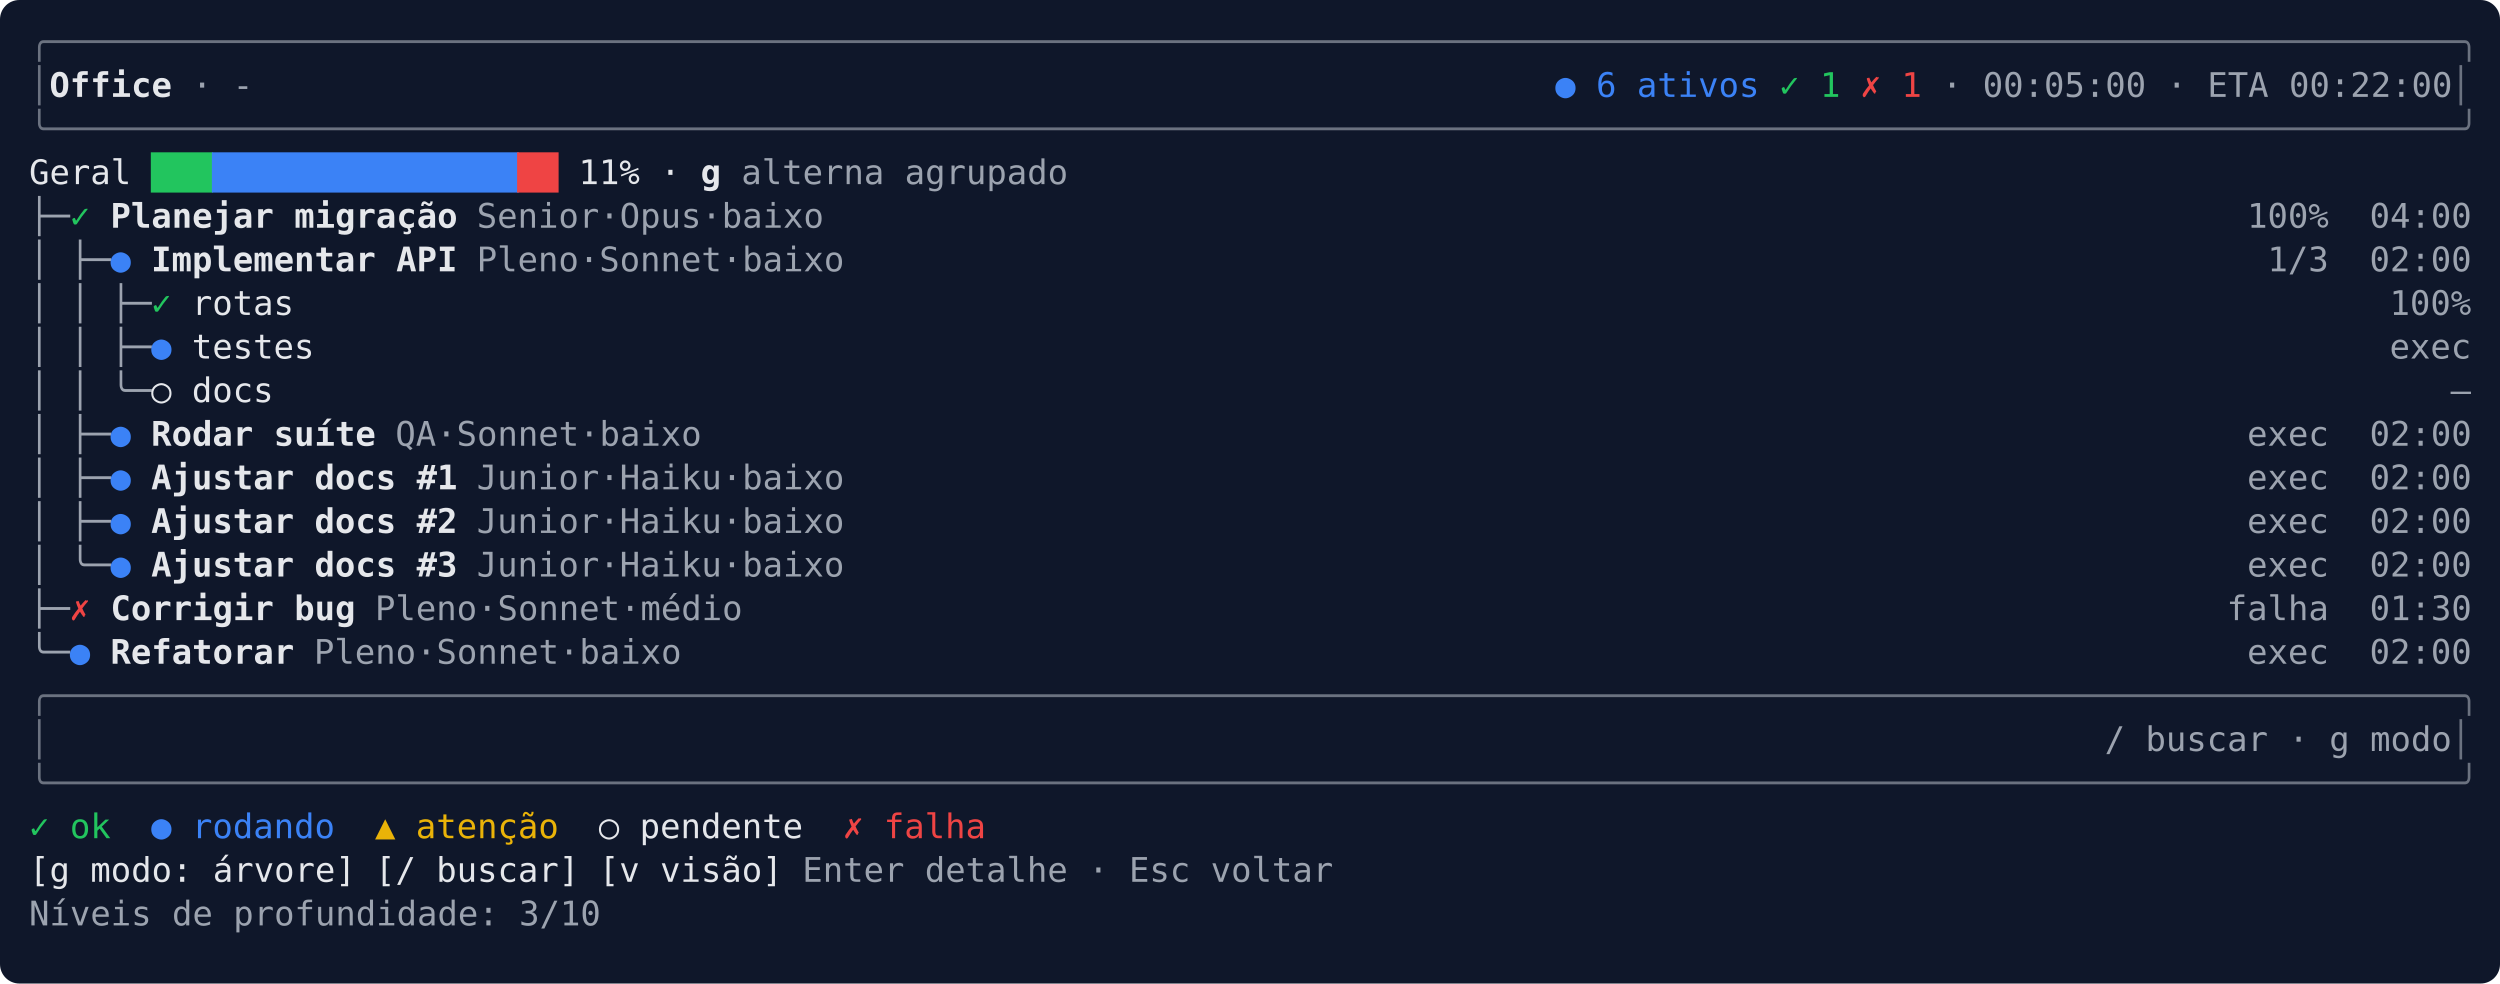
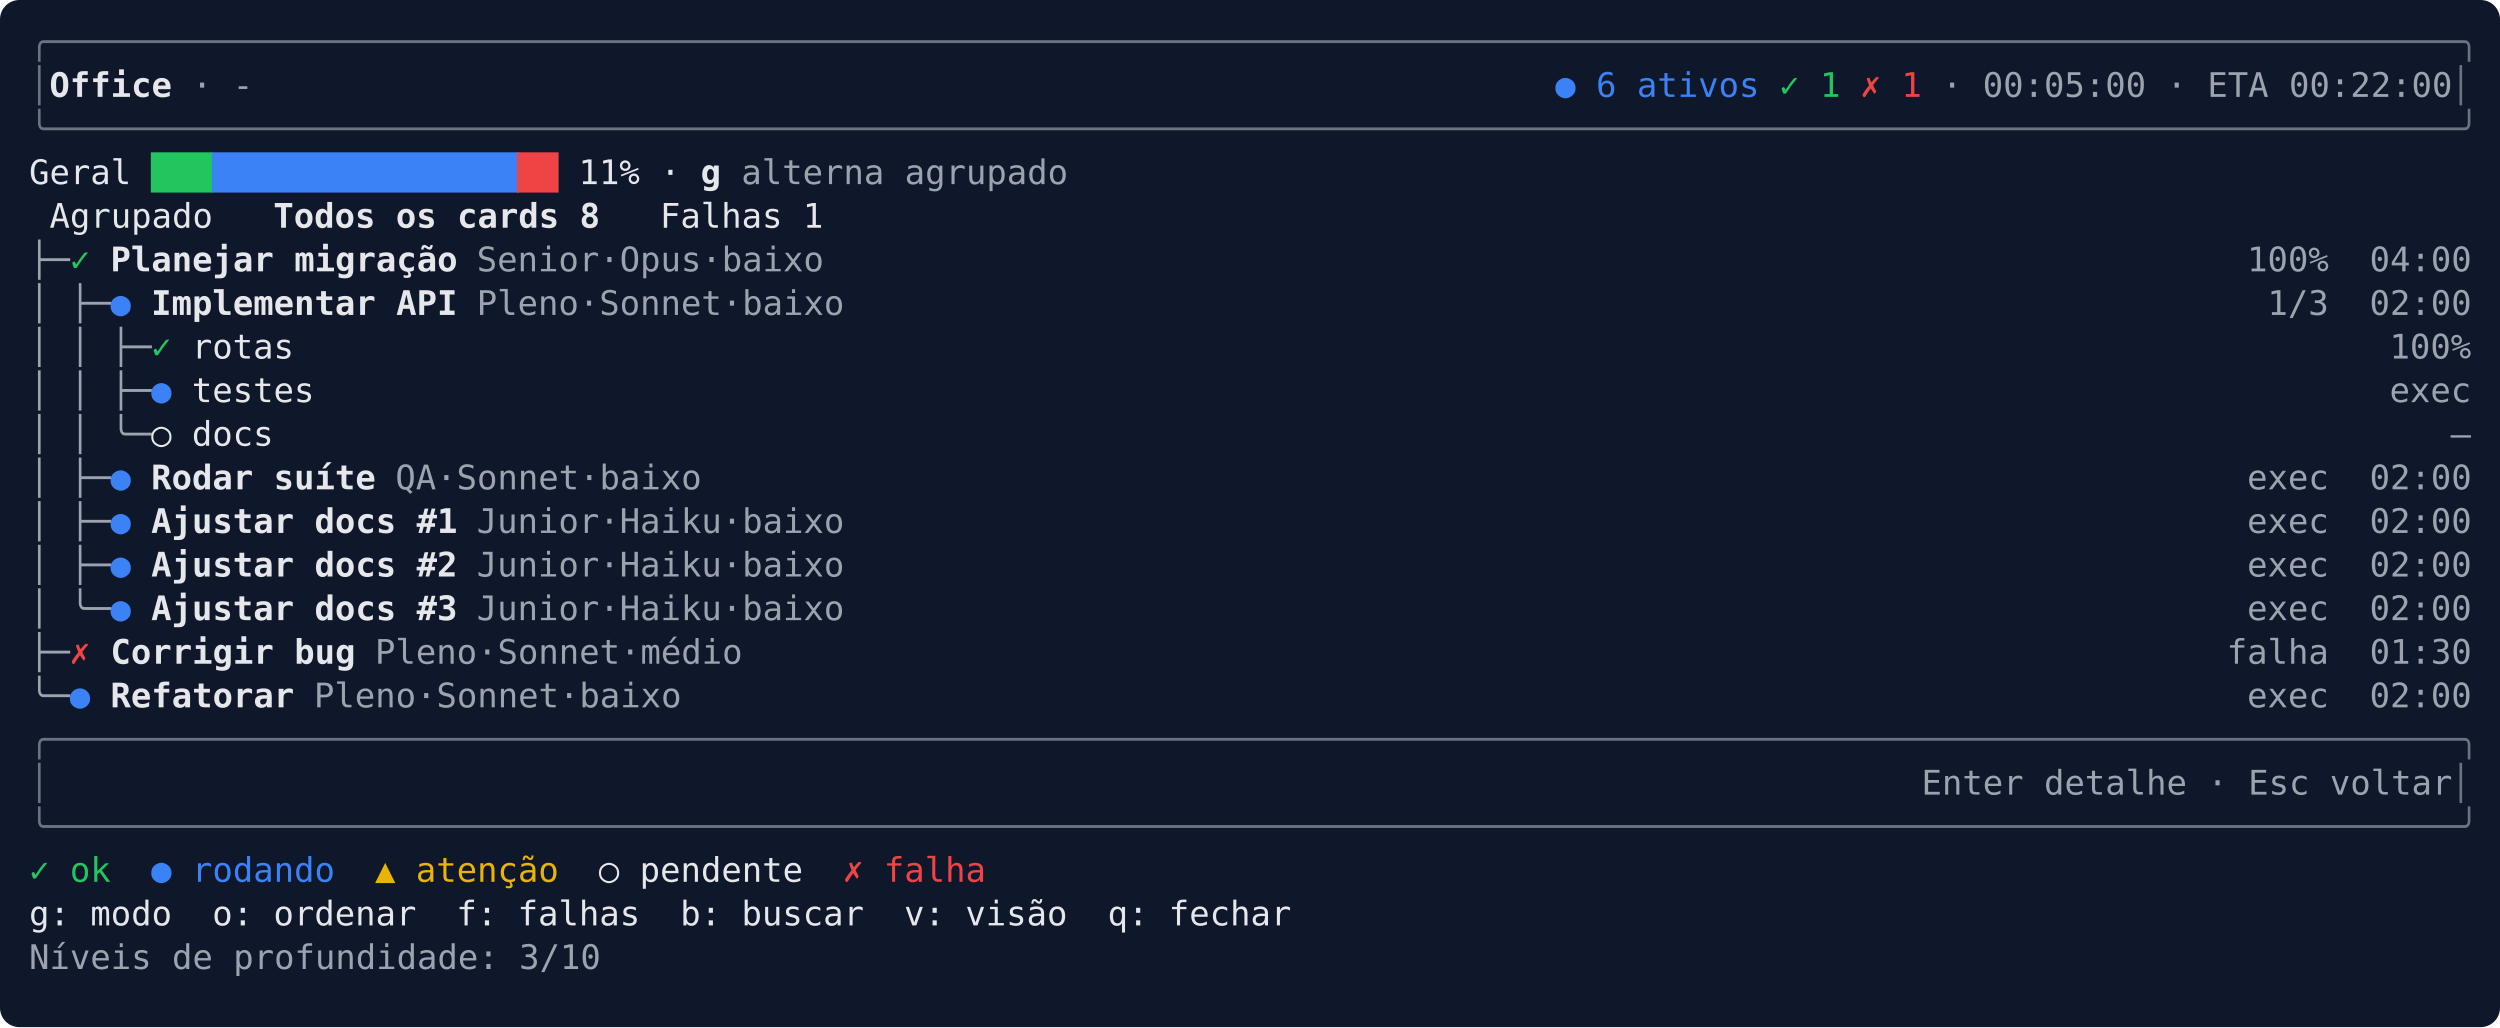
- <svg xmlns="http://www.w3.org/2000/svg" width="1032" height="406" font-family="Menlo,Consolas,monospace" font-size="14">
+ <svg xmlns="http://www.w3.org/2000/svg" width="1032" height="424" font-family="Menlo,Consolas,monospace" font-size="14">
  <rect width="100%" height="100%" rx="8" fill="#0f172a" />
  <text y="22">
    <tspan x="12.0" fill="#6b7280" xml:space="preserve">╭──────────────────────────────────────────────────────────────────────────────────────────────────────────────────────╮</tspan>
  </text>
  <text y="40">
    <tspan x="12.0" fill="#6b7280" xml:space="preserve">│</tspan>
    <tspan x="20.4" fill="#e5e7eb" font-weight="bold" xml:space="preserve">Office</tspan>
    <tspan x="70.8" fill="#9ca3af" xml:space="preserve"> · -</tspan>
    <tspan x="104.4" fill="#e5e7eb" xml:space="preserve">                                                                </tspan>
    <tspan x="642.0" fill="#3b82f6" xml:space="preserve">● 6 ativos</tspan>
    <tspan x="726.0" fill="#22c55e" xml:space="preserve"> ✓ 1</tspan>
    <tspan x="759.6" fill="#ef4444" xml:space="preserve"> ✗ 1</tspan>
    <tspan x="793.2" fill="#9ca3af" xml:space="preserve"> · 00:05:00 · ETA 00:22:00</tspan>
    <tspan x="1011.6" fill="#6b7280" xml:space="preserve">│</tspan>
  </text>
  <text y="58">
    <tspan x="12.0" fill="#6b7280" xml:space="preserve">╰──────────────────────────────────────────────────────────────────────────────────────────────────────────────────────╯</tspan>
  </text>
  <text y="76">
    <tspan x="12.0" fill="#e5e7eb" xml:space="preserve">Geral </tspan>
    <tspan x="62.4" fill="#22c55e" xml:space="preserve">███</tspan>
    <tspan x="87.6" fill="#3b82f6" xml:space="preserve">███████████████</tspan>
    <tspan x="213.6" fill="#ef4444" xml:space="preserve">██</tspan>
    <tspan x="230.4" fill="#9ca3af" xml:space="preserve" />
    <tspan x="230.4" fill="#e5e7eb" xml:space="preserve"> 11% · </tspan>
    <tspan x="289.2" fill="#e5e7eb" font-weight="bold" xml:space="preserve">g</tspan>
    <tspan x="297.6" fill="#9ca3af" xml:space="preserve"> alterna agrupado</tspan>
  </text>
  <text y="94">
+     <tspan x="12.0" fill="#e5e7eb" xml:space="preserve"> Agrupado </tspan>
+     <tspan x="96.0" fill="#e5e7eb" xml:space="preserve"> </tspan>
+     <tspan x="104.4" fill="#e5e7eb" font-weight="bold" xml:space="preserve"> Todos os cards 8 </tspan>
+     <tspan x="255.6" fill="#e5e7eb" xml:space="preserve"> </tspan>
+     <tspan x="264.0" fill="#e5e7eb" xml:space="preserve"> Falhas 1 </tspan>
+     <tspan x="348.0" fill="#e5e7eb" xml:space="preserve"> </tspan>
+   </text>
+   <text y="112">
    <tspan x="12.0" fill="#9ca3af" xml:space="preserve">├─</tspan>
    <tspan x="28.8" fill="#22c55e" xml:space="preserve">✓ </tspan>
    <tspan x="45.6" fill="#e5e7eb" font-weight="bold" xml:space="preserve">Planejar migração</tspan>
    <tspan x="188.4" fill="#e5e7eb" xml:space="preserve"> </tspan>
    <tspan x="196.8" fill="#9ca3af" xml:space="preserve">Senior·Opus·baixo</tspan>
    <tspan x="339.6" fill="#e5e7eb" xml:space="preserve">                                                                      </tspan>
    <tspan x="927.6" fill="#9ca3af" xml:space="preserve">100%  04:00</tspan>
  </text>
-   <text y="112">
+   <text y="130">
    <tspan x="12.0" fill="#9ca3af" xml:space="preserve">│ ├─</tspan>
    <tspan x="45.6" fill="#3b82f6" xml:space="preserve">● </tspan>
    <tspan x="62.4" fill="#e5e7eb" font-weight="bold" xml:space="preserve">Implementar API</tspan>
    <tspan x="188.4" fill="#e5e7eb" xml:space="preserve"> </tspan>
    <tspan x="196.8" fill="#9ca3af" xml:space="preserve">Pleno·Sonnet·baixo</tspan>
    <tspan x="348.0" fill="#e5e7eb" xml:space="preserve">                                                                      </tspan>
    <tspan x="936.0" fill="#9ca3af" xml:space="preserve">1/3  02:00</tspan>
  </text>
-   <text y="130">
+   <text y="148">
    <tspan x="12.0" fill="#9ca3af" xml:space="preserve">│ │ ├─</tspan>
    <tspan x="62.4" fill="#22c55e" xml:space="preserve">✓ </tspan>
    <tspan x="79.2" fill="#e5e7eb" xml:space="preserve">rotas</tspan>
    <tspan x="121.2" fill="#e5e7eb" xml:space="preserve">                                                                                                       </tspan>
    <tspan x="986.4" fill="#9ca3af" xml:space="preserve">100%</tspan>
  </text>
-   <text y="148">
+   <text y="166">
    <tspan x="12.0" fill="#9ca3af" xml:space="preserve">│ │ ├─</tspan>
    <tspan x="62.4" fill="#3b82f6" xml:space="preserve">● </tspan>
    <tspan x="79.2" fill="#e5e7eb" xml:space="preserve">testes</tspan>
    <tspan x="129.6" fill="#e5e7eb" xml:space="preserve">                                                                                                      </tspan>
    <tspan x="986.4" fill="#9ca3af" xml:space="preserve">exec</tspan>
  </text>
-   <text y="166">
+   <text y="184">
    <tspan x="12.0" fill="#9ca3af" xml:space="preserve">│ │ ╰─</tspan>
    <tspan x="62.4" fill="#e5e7eb" xml:space="preserve">○ </tspan>
    <tspan x="79.2" fill="#e5e7eb" xml:space="preserve">docs</tspan>
    <tspan x="112.8" fill="#e5e7eb" xml:space="preserve">                                                                                                           </tspan>
    <tspan x="1011.6" fill="#9ca3af" xml:space="preserve">—</tspan>
  </text>
-   <text y="184">
+   <text y="202">
    <tspan x="12.0" fill="#9ca3af" xml:space="preserve">│ ├─</tspan>
    <tspan x="45.6" fill="#3b82f6" xml:space="preserve">● </tspan>
    <tspan x="62.4" fill="#e5e7eb" font-weight="bold" xml:space="preserve">Rodar suíte</tspan>
    <tspan x="154.8" fill="#e5e7eb" xml:space="preserve"> </tspan>
    <tspan x="163.2" fill="#9ca3af" xml:space="preserve">QA·Sonnet·baixo</tspan>
    <tspan x="289.2" fill="#e5e7eb" xml:space="preserve">                                                                            </tspan>
    <tspan x="927.6" fill="#9ca3af" xml:space="preserve">exec  02:00</tspan>
  </text>
-   <text y="202">
+   <text y="220">
    <tspan x="12.0" fill="#9ca3af" xml:space="preserve">│ ├─</tspan>
    <tspan x="45.6" fill="#3b82f6" xml:space="preserve">● </tspan>
    <tspan x="62.4" fill="#e5e7eb" font-weight="bold" xml:space="preserve">Ajustar docs #1</tspan>
    <tspan x="188.4" fill="#e5e7eb" xml:space="preserve"> </tspan>
    <tspan x="196.8" fill="#9ca3af" xml:space="preserve">Junior·Haiku·baixo</tspan>
    <tspan x="348.0" fill="#e5e7eb" xml:space="preserve">                                                                     </tspan>
    <tspan x="927.6" fill="#9ca3af" xml:space="preserve">exec  02:00</tspan>
  </text>
-   <text y="220">
+   <text y="238">
    <tspan x="12.0" fill="#9ca3af" xml:space="preserve">│ ├─</tspan>
    <tspan x="45.6" fill="#3b82f6" xml:space="preserve">● </tspan>
    <tspan x="62.4" fill="#e5e7eb" font-weight="bold" xml:space="preserve">Ajustar docs #2</tspan>
    <tspan x="188.4" fill="#e5e7eb" xml:space="preserve"> </tspan>
    <tspan x="196.8" fill="#9ca3af" xml:space="preserve">Junior·Haiku·baixo</tspan>
    <tspan x="348.0" fill="#e5e7eb" xml:space="preserve">                                                                     </tspan>
    <tspan x="927.6" fill="#9ca3af" xml:space="preserve">exec  02:00</tspan>
  </text>
-   <text y="238">
+   <text y="256">
    <tspan x="12.0" fill="#9ca3af" xml:space="preserve">│ ╰─</tspan>
    <tspan x="45.6" fill="#3b82f6" xml:space="preserve">● </tspan>
    <tspan x="62.4" fill="#e5e7eb" font-weight="bold" xml:space="preserve">Ajustar docs #3</tspan>
    <tspan x="188.4" fill="#e5e7eb" xml:space="preserve"> </tspan>
    <tspan x="196.8" fill="#9ca3af" xml:space="preserve">Junior·Haiku·baixo</tspan>
    <tspan x="348.0" fill="#e5e7eb" xml:space="preserve">                                                                     </tspan>
    <tspan x="927.6" fill="#9ca3af" xml:space="preserve">exec  02:00</tspan>
  </text>
-   <text y="256">
+   <text y="274">
    <tspan x="12.0" fill="#9ca3af" xml:space="preserve">├─</tspan>
    <tspan x="28.8" fill="#ef4444" xml:space="preserve">✗ </tspan>
    <tspan x="45.6" fill="#e5e7eb" font-weight="bold" xml:space="preserve">Corrigir bug</tspan>
    <tspan x="146.4" fill="#e5e7eb" xml:space="preserve"> </tspan>
    <tspan x="154.8" fill="#9ca3af" xml:space="preserve">Pleno·Sonnet·médio</tspan>
    <tspan x="306.0" fill="#e5e7eb" xml:space="preserve">                                                                         </tspan>
    <tspan x="919.2" fill="#9ca3af" xml:space="preserve">falha  01:30</tspan>
  </text>
-   <text y="274">
+   <text y="292">
    <tspan x="12.0" fill="#9ca3af" xml:space="preserve">╰─</tspan>
    <tspan x="28.8" fill="#3b82f6" xml:space="preserve">● </tspan>
    <tspan x="45.6" fill="#e5e7eb" font-weight="bold" xml:space="preserve">Refatorar</tspan>
    <tspan x="121.2" fill="#e5e7eb" xml:space="preserve"> </tspan>
    <tspan x="129.6" fill="#9ca3af" xml:space="preserve">Pleno·Sonnet·baixo</tspan>
    <tspan x="280.8" fill="#e5e7eb" xml:space="preserve">                                                                             </tspan>
    <tspan x="927.6" fill="#9ca3af" xml:space="preserve">exec  02:00</tspan>
  </text>
-   <text y="292">
+   <text y="310">
    <tspan x="12.0" fill="#6b7280" xml:space="preserve">╭──────────────────────────────────────────────────────────────────────────────────────────────────────────────────────╮</tspan>
  </text>
-   <text y="310">
+   <text y="328">
    <tspan x="12.0" fill="#6b7280" xml:space="preserve">│</tspan>
    <tspan x="20.4" fill="#9ca3af" xml:space="preserve" />
-     <tspan x="20.4" fill="#e5e7eb" xml:space="preserve">                                                                                                     </tspan>
-     <tspan x="868.8" fill="#9ca3af" xml:space="preserve">/ buscar · g modo</tspan>
+     <tspan x="20.4" fill="#e5e7eb" xml:space="preserve">                                                                                            </tspan>
+     <tspan x="793.2" fill="#9ca3af" xml:space="preserve">Enter detalhe · Esc voltar</tspan>
    <tspan x="1011.6" fill="#6b7280" xml:space="preserve">│</tspan>
  </text>
-   <text y="328">
+   <text y="346">
    <tspan x="12.0" fill="#6b7280" xml:space="preserve">╰──────────────────────────────────────────────────────────────────────────────────────────────────────────────────────╯</tspan>
  </text>
-   <text y="346">
+   <text y="364">
    <tspan x="12.0" fill="#22c55e" xml:space="preserve">✓ ok</tspan>
    <tspan x="45.6" fill="#e5e7eb" xml:space="preserve">  </tspan>
    <tspan x="62.4" fill="#3b82f6" xml:space="preserve">● rodando</tspan>
    <tspan x="138.0" fill="#e5e7eb" xml:space="preserve">  </tspan>
    <tspan x="154.8" fill="#eab308" xml:space="preserve">▲ atenção</tspan>
    <tspan x="230.4" fill="#e5e7eb" xml:space="preserve">  </tspan>
    <tspan x="247.2" fill="#e5e7eb" xml:space="preserve">○ pendente</tspan>
    <tspan x="331.2" fill="#e5e7eb" xml:space="preserve">  </tspan>
    <tspan x="348.0" fill="#ef4444" xml:space="preserve">✗ falha</tspan>
  </text>
-   <text y="364">
-     <tspan x="12.0" fill="#e5e7eb" xml:space="preserve">[g modo: árvore]</tspan>
-     <tspan x="146.4" fill="#e5e7eb" xml:space="preserve"> </tspan>
-     <tspan x="154.8" fill="#e5e7eb" xml:space="preserve">[/ buscar]</tspan>
-     <tspan x="238.8" fill="#e5e7eb" xml:space="preserve"> </tspan>
-     <tspan x="247.2" fill="#e5e7eb" xml:space="preserve">[v visão]</tspan>
-     <tspan x="322.8" fill="#e5e7eb" xml:space="preserve"> </tspan>
-     <tspan x="331.2" fill="#9ca3af" xml:space="preserve">Enter detalhe · Esc voltar</tspan>
+   <text y="382">
+     <tspan x="12.0" fill="#e5e7eb" xml:space="preserve">g: modo</tspan>
+     <tspan x="70.8" fill="#e5e7eb" xml:space="preserve">  </tspan>
+     <tspan x="87.6" fill="#e5e7eb" xml:space="preserve">o: ordenar</tspan>
+     <tspan x="171.6" fill="#e5e7eb" xml:space="preserve">  </tspan>
+     <tspan x="188.4" fill="#e5e7eb" xml:space="preserve">f: falhas</tspan>
+     <tspan x="264.0" fill="#e5e7eb" xml:space="preserve">  </tspan>
+     <tspan x="280.8" fill="#e5e7eb" xml:space="preserve">b: buscar</tspan>
+     <tspan x="356.4" fill="#e5e7eb" xml:space="preserve">  </tspan>
+     <tspan x="373.2" fill="#e5e7eb" xml:space="preserve">v: visão</tspan>
+     <tspan x="440.4" fill="#e5e7eb" xml:space="preserve">  </tspan>
+     <tspan x="457.2" fill="#e5e7eb" xml:space="preserve">q: fechar</tspan>
+     <tspan x="532.8" fill="#e5e7eb" xml:space="preserve">  </tspan>
  </text>
-   <text y="382">
+   <text y="400">
    <tspan x="12.0" fill="#9ca3af" xml:space="preserve">Níveis de profundidade: 3/10</tspan>
  </text>
</svg>
